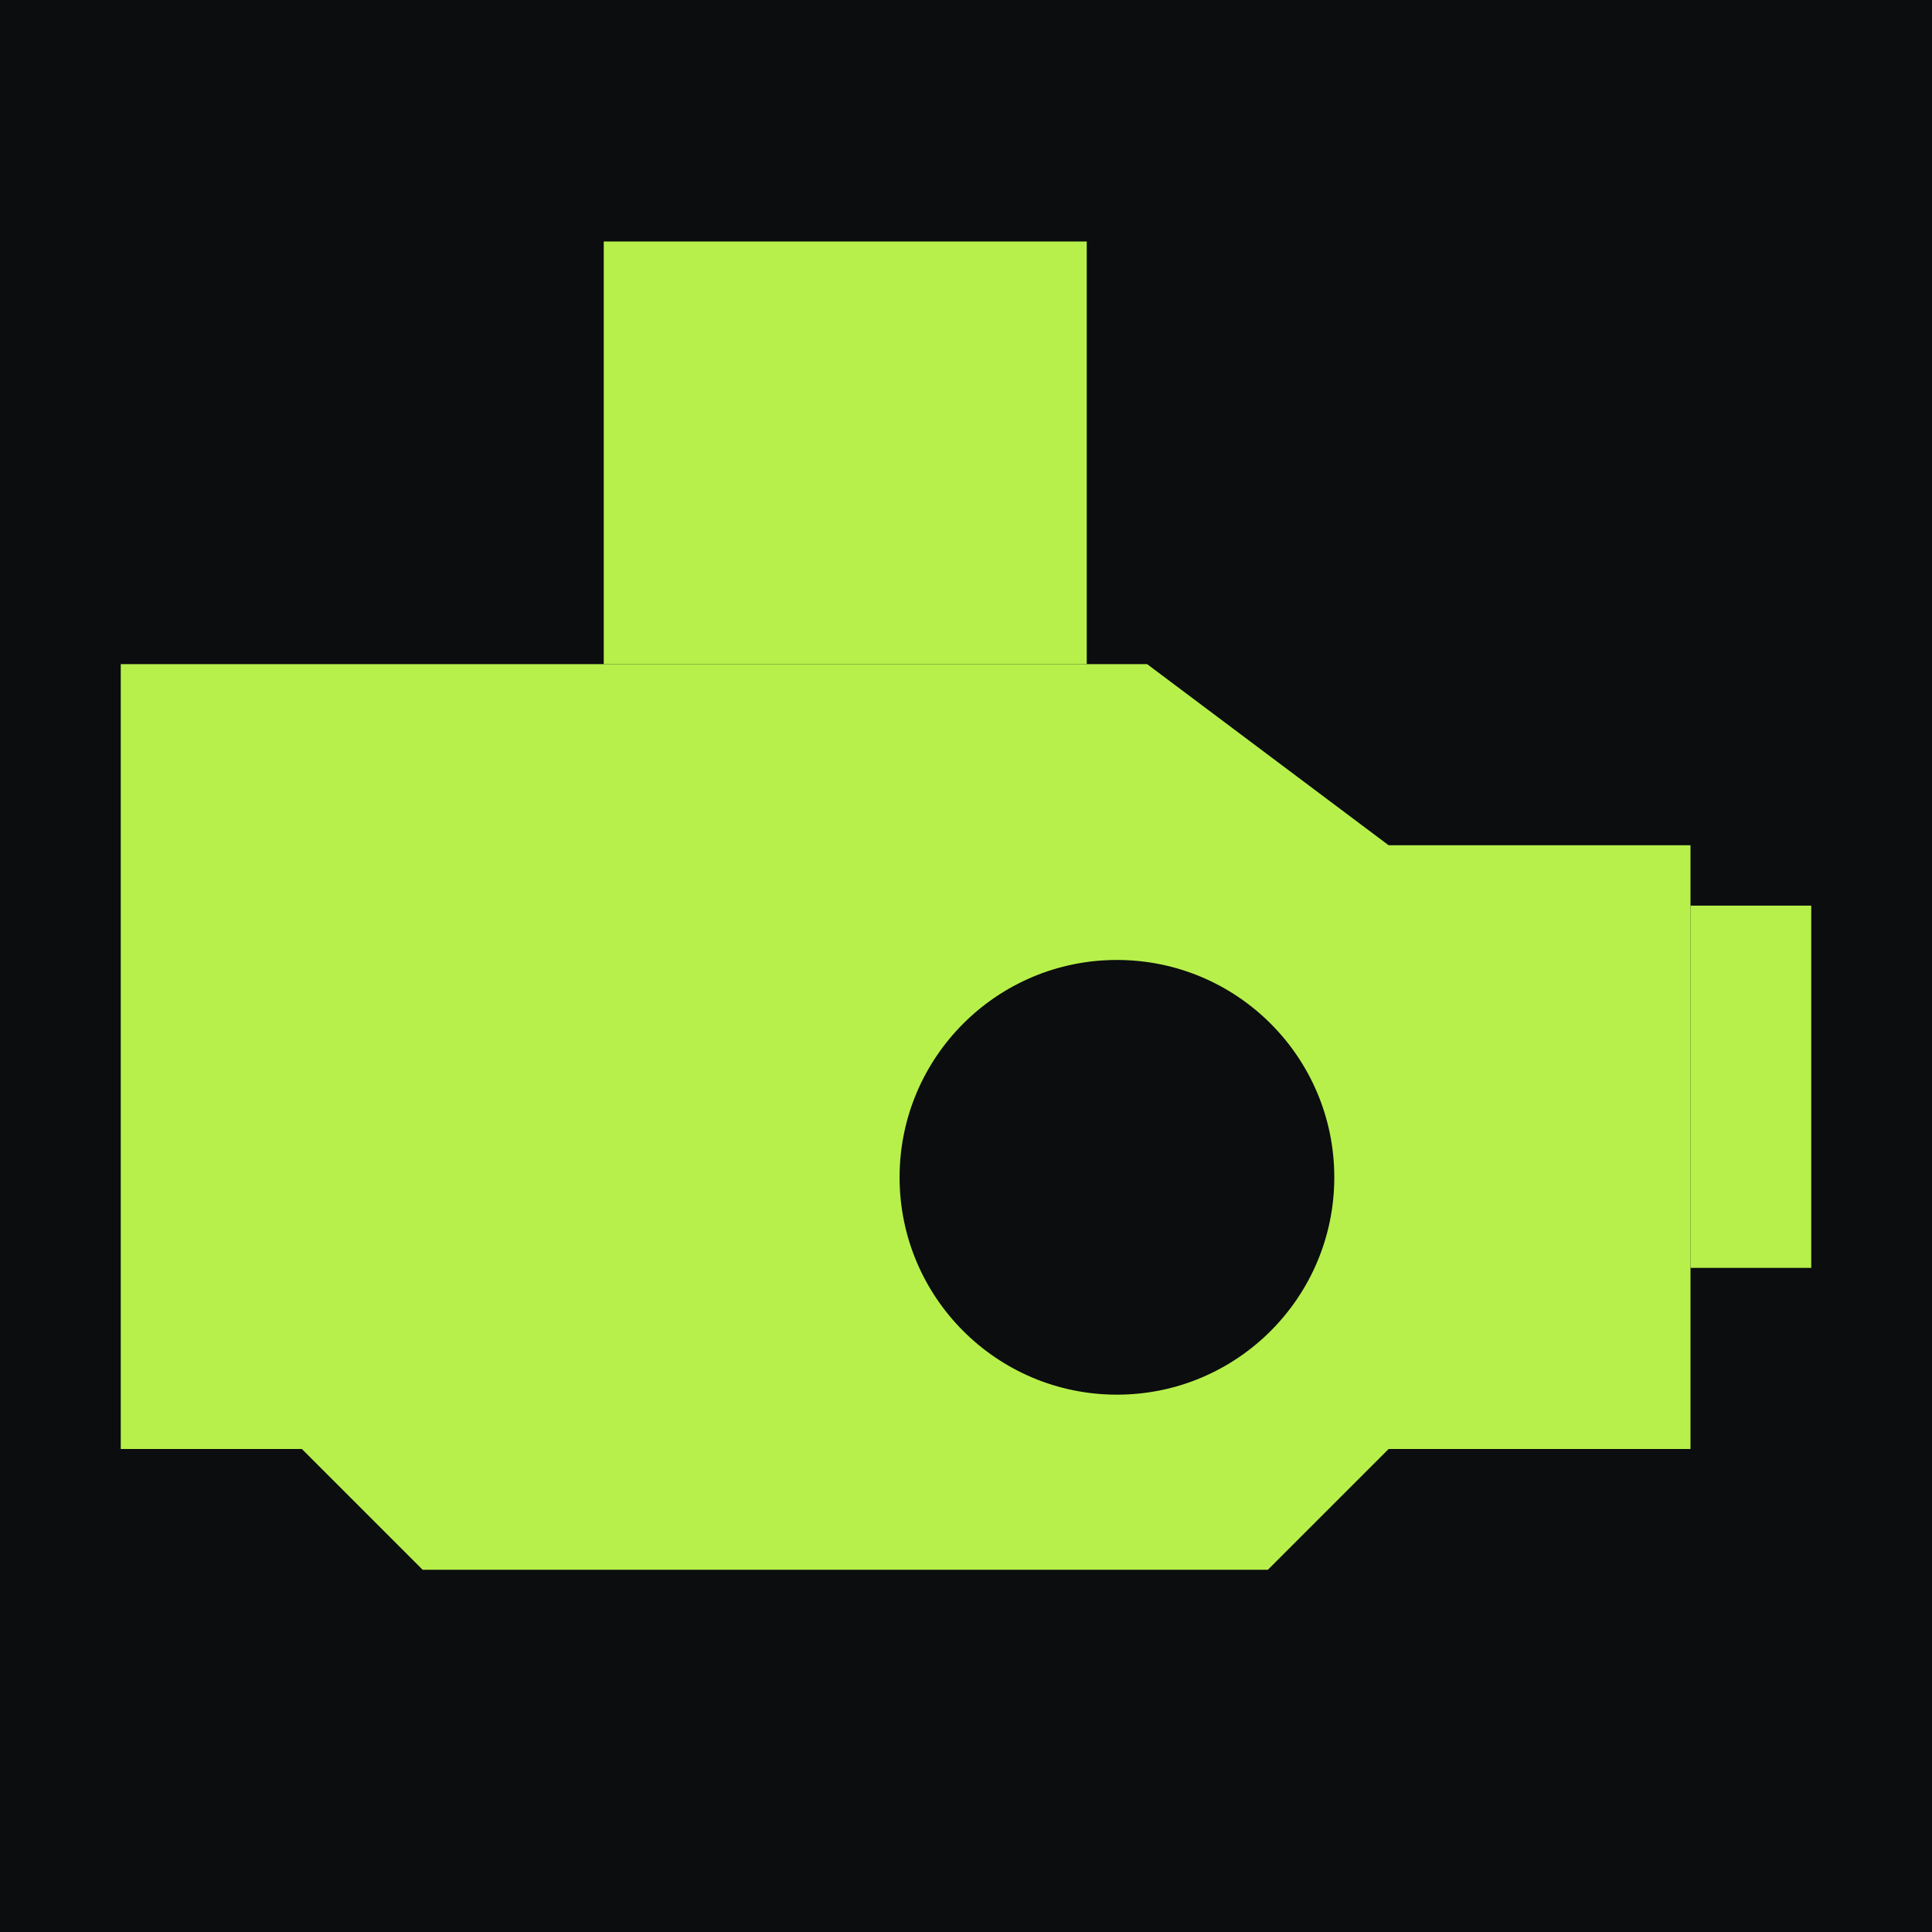
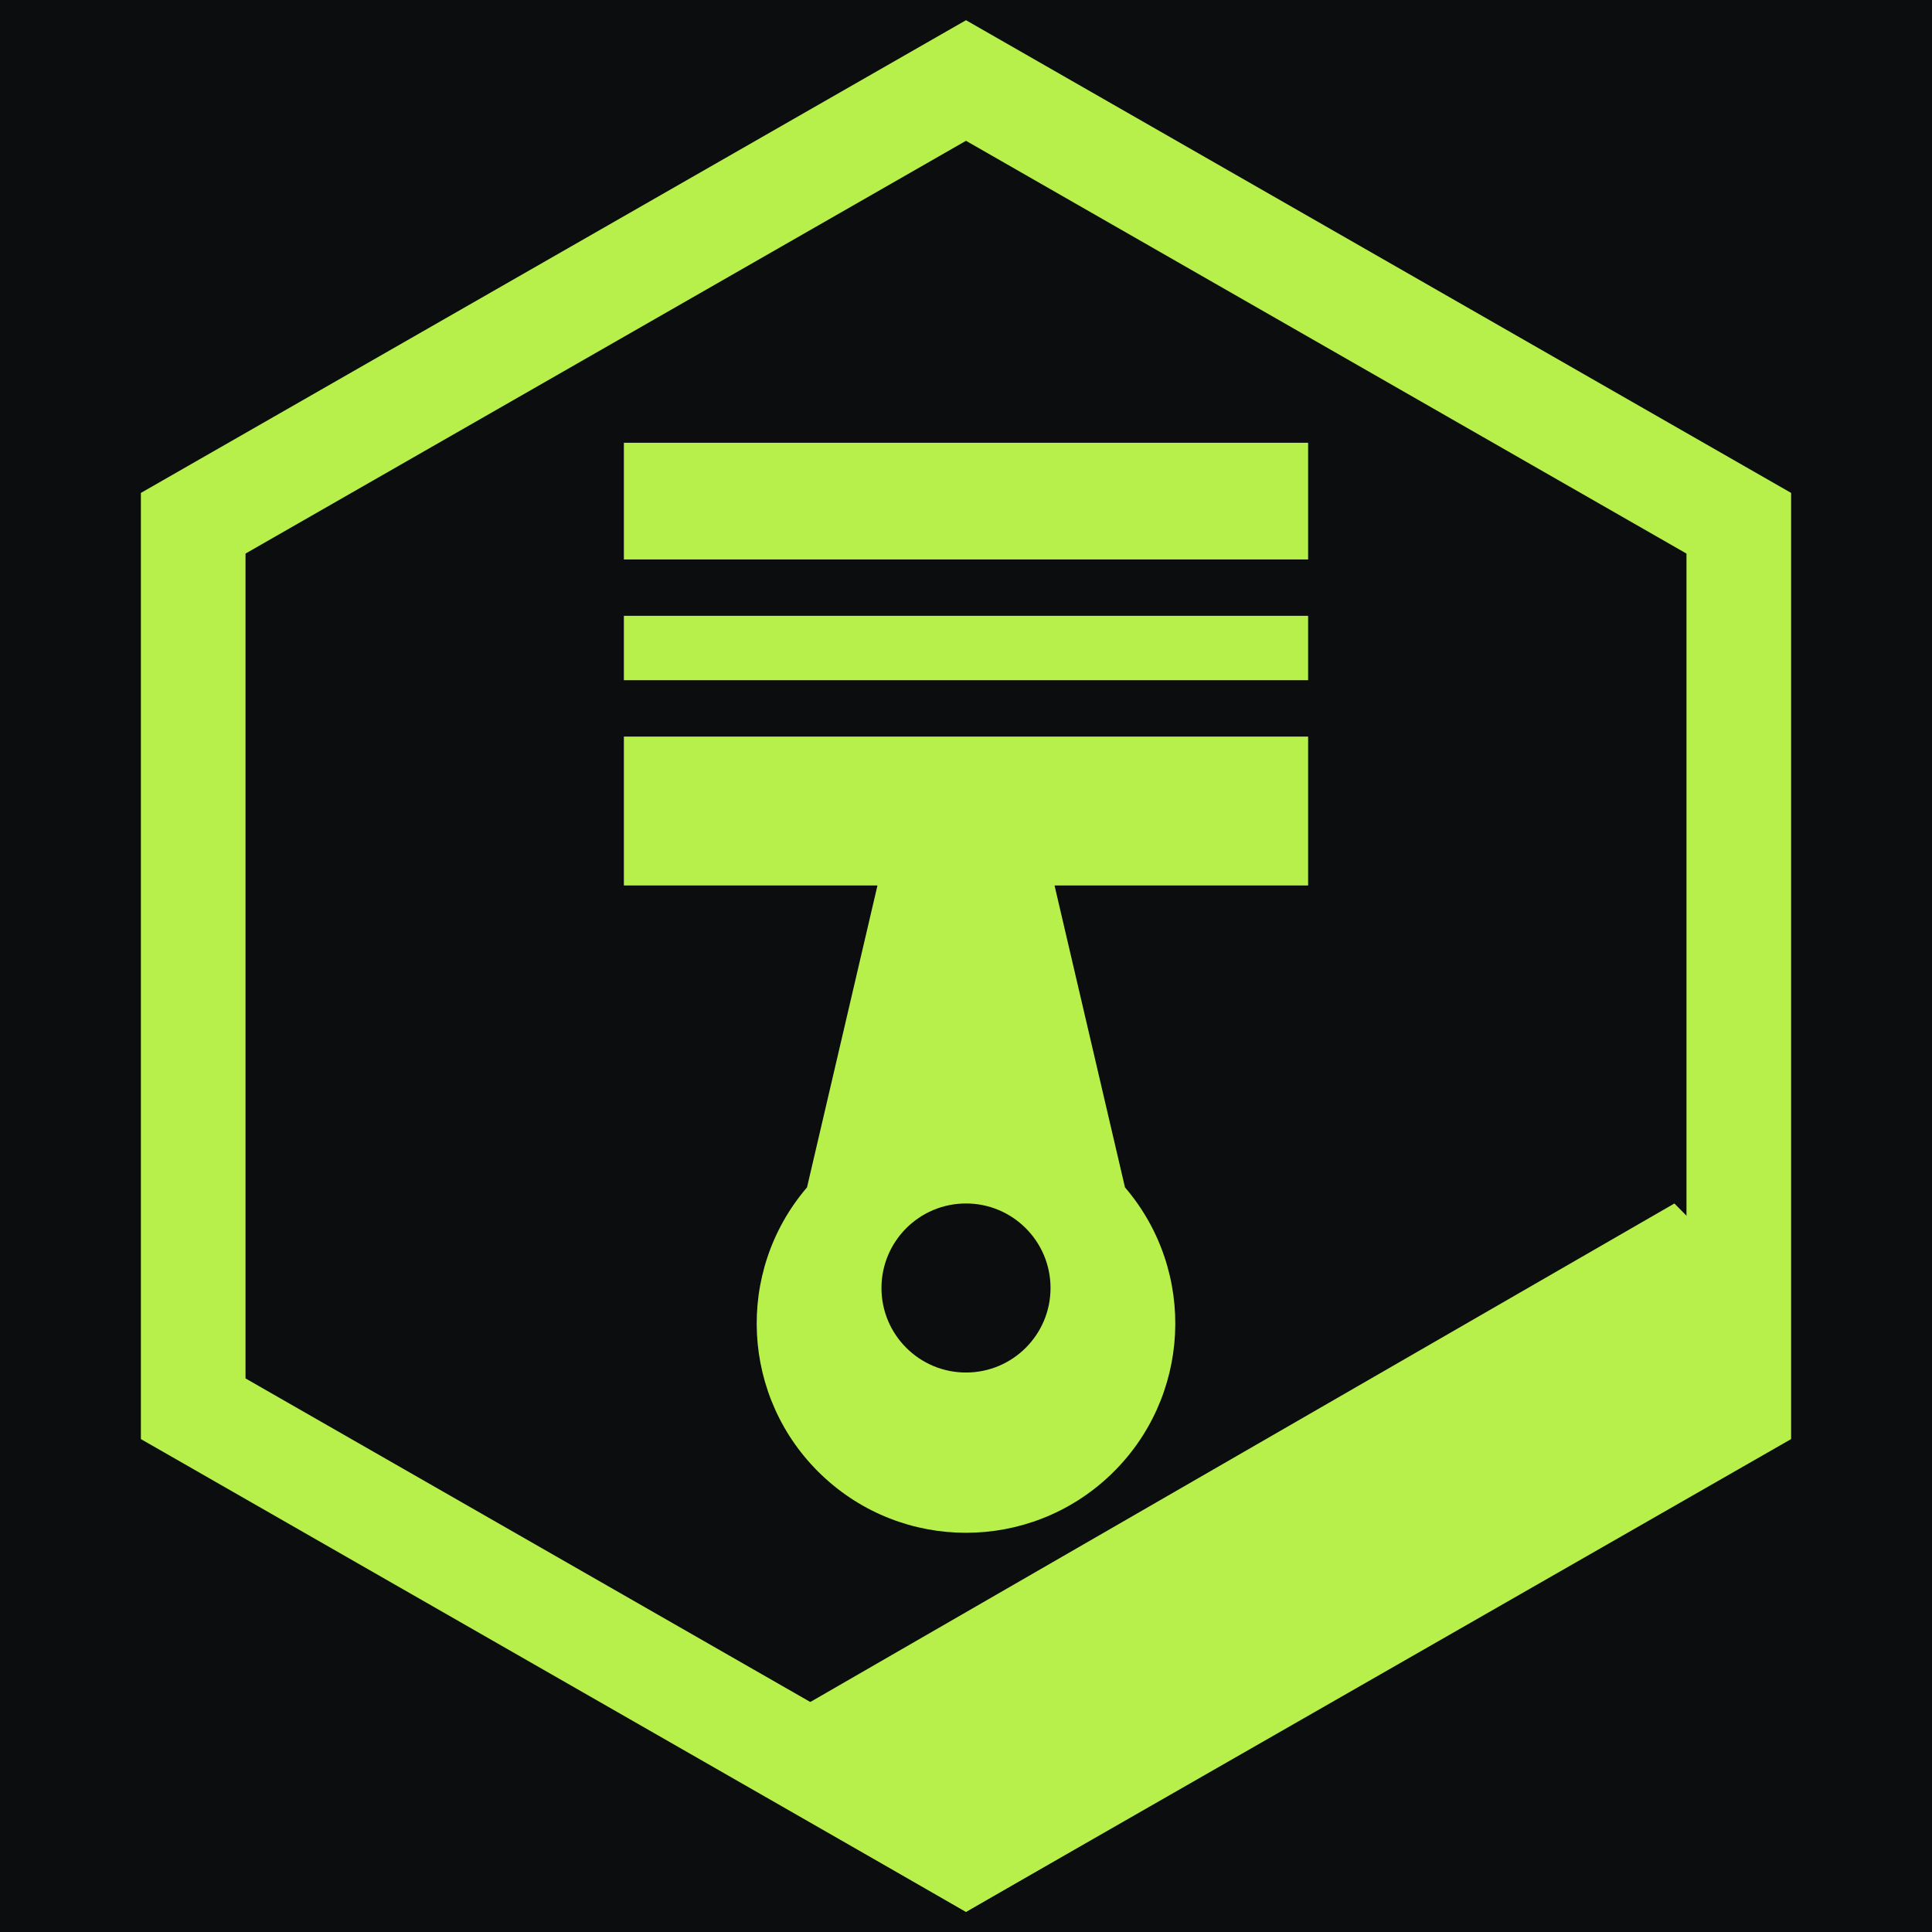
- <svg xmlns="http://www.w3.org/2000/svg" viewBox="0 0 32 32" width="32" height="32">
-   <rect width="32" height="32" fill="#0B0D0F" />
-   <g fill="#B7F04A">
-     <polygon points="10,4 18,4 18,11 10,11" />
-     <polygon points="2,11 19,11 23,14 28,14 28,24 23,24 21,26 7,26 5,24 2,24" />
-     <polygon points="28,15 30,15 30,21 28,21" />
-   </g>
-   <circle cx="18.5" cy="19.5" r="3.6" fill="#0B0D0F" />
+ <svg xmlns="http://www.w3.org/2000/svg" viewBox="0 0 48 48" width="48" height="48">
+   <rect width="48" height="48" fill="#0B0D0F" />
+   <defs>
+     <clipPath id="dmj-hx">
+       <path d="M24 .5 L44.35 12.25 V35.75 L24 47.5 L3.65 35.75 V12.25Z" />
+     </clipPath>
+   </defs>
+   <path d="M24 2 L43.2 13 V35 L24 46 L4.8 35 V13Z" fill="none" stroke="#B7F04A" stroke-width="2.6" />
+   <path clip-path="url(#dmj-hx)" d="M50 38.4 L24 53.4 L15.6 44.9 L41.6 29.9Z" fill="#B7F04A" />
+   <path fill="#B7F04A" fill-rule="evenodd" d="M15.5 11h17v2.9h-17zM15.5 15.3h17v1.6h-17zM15.5 18.3h17V22h-17zM21.8 22h4.4l1.75 7.5A5.2 5.2 0 1 1 20.05 29.5zM24 29.9a2.1 2.1 0 1 0 0 4.2a2.1 2.1 0 1 0 0-4.2z" />
</svg>
